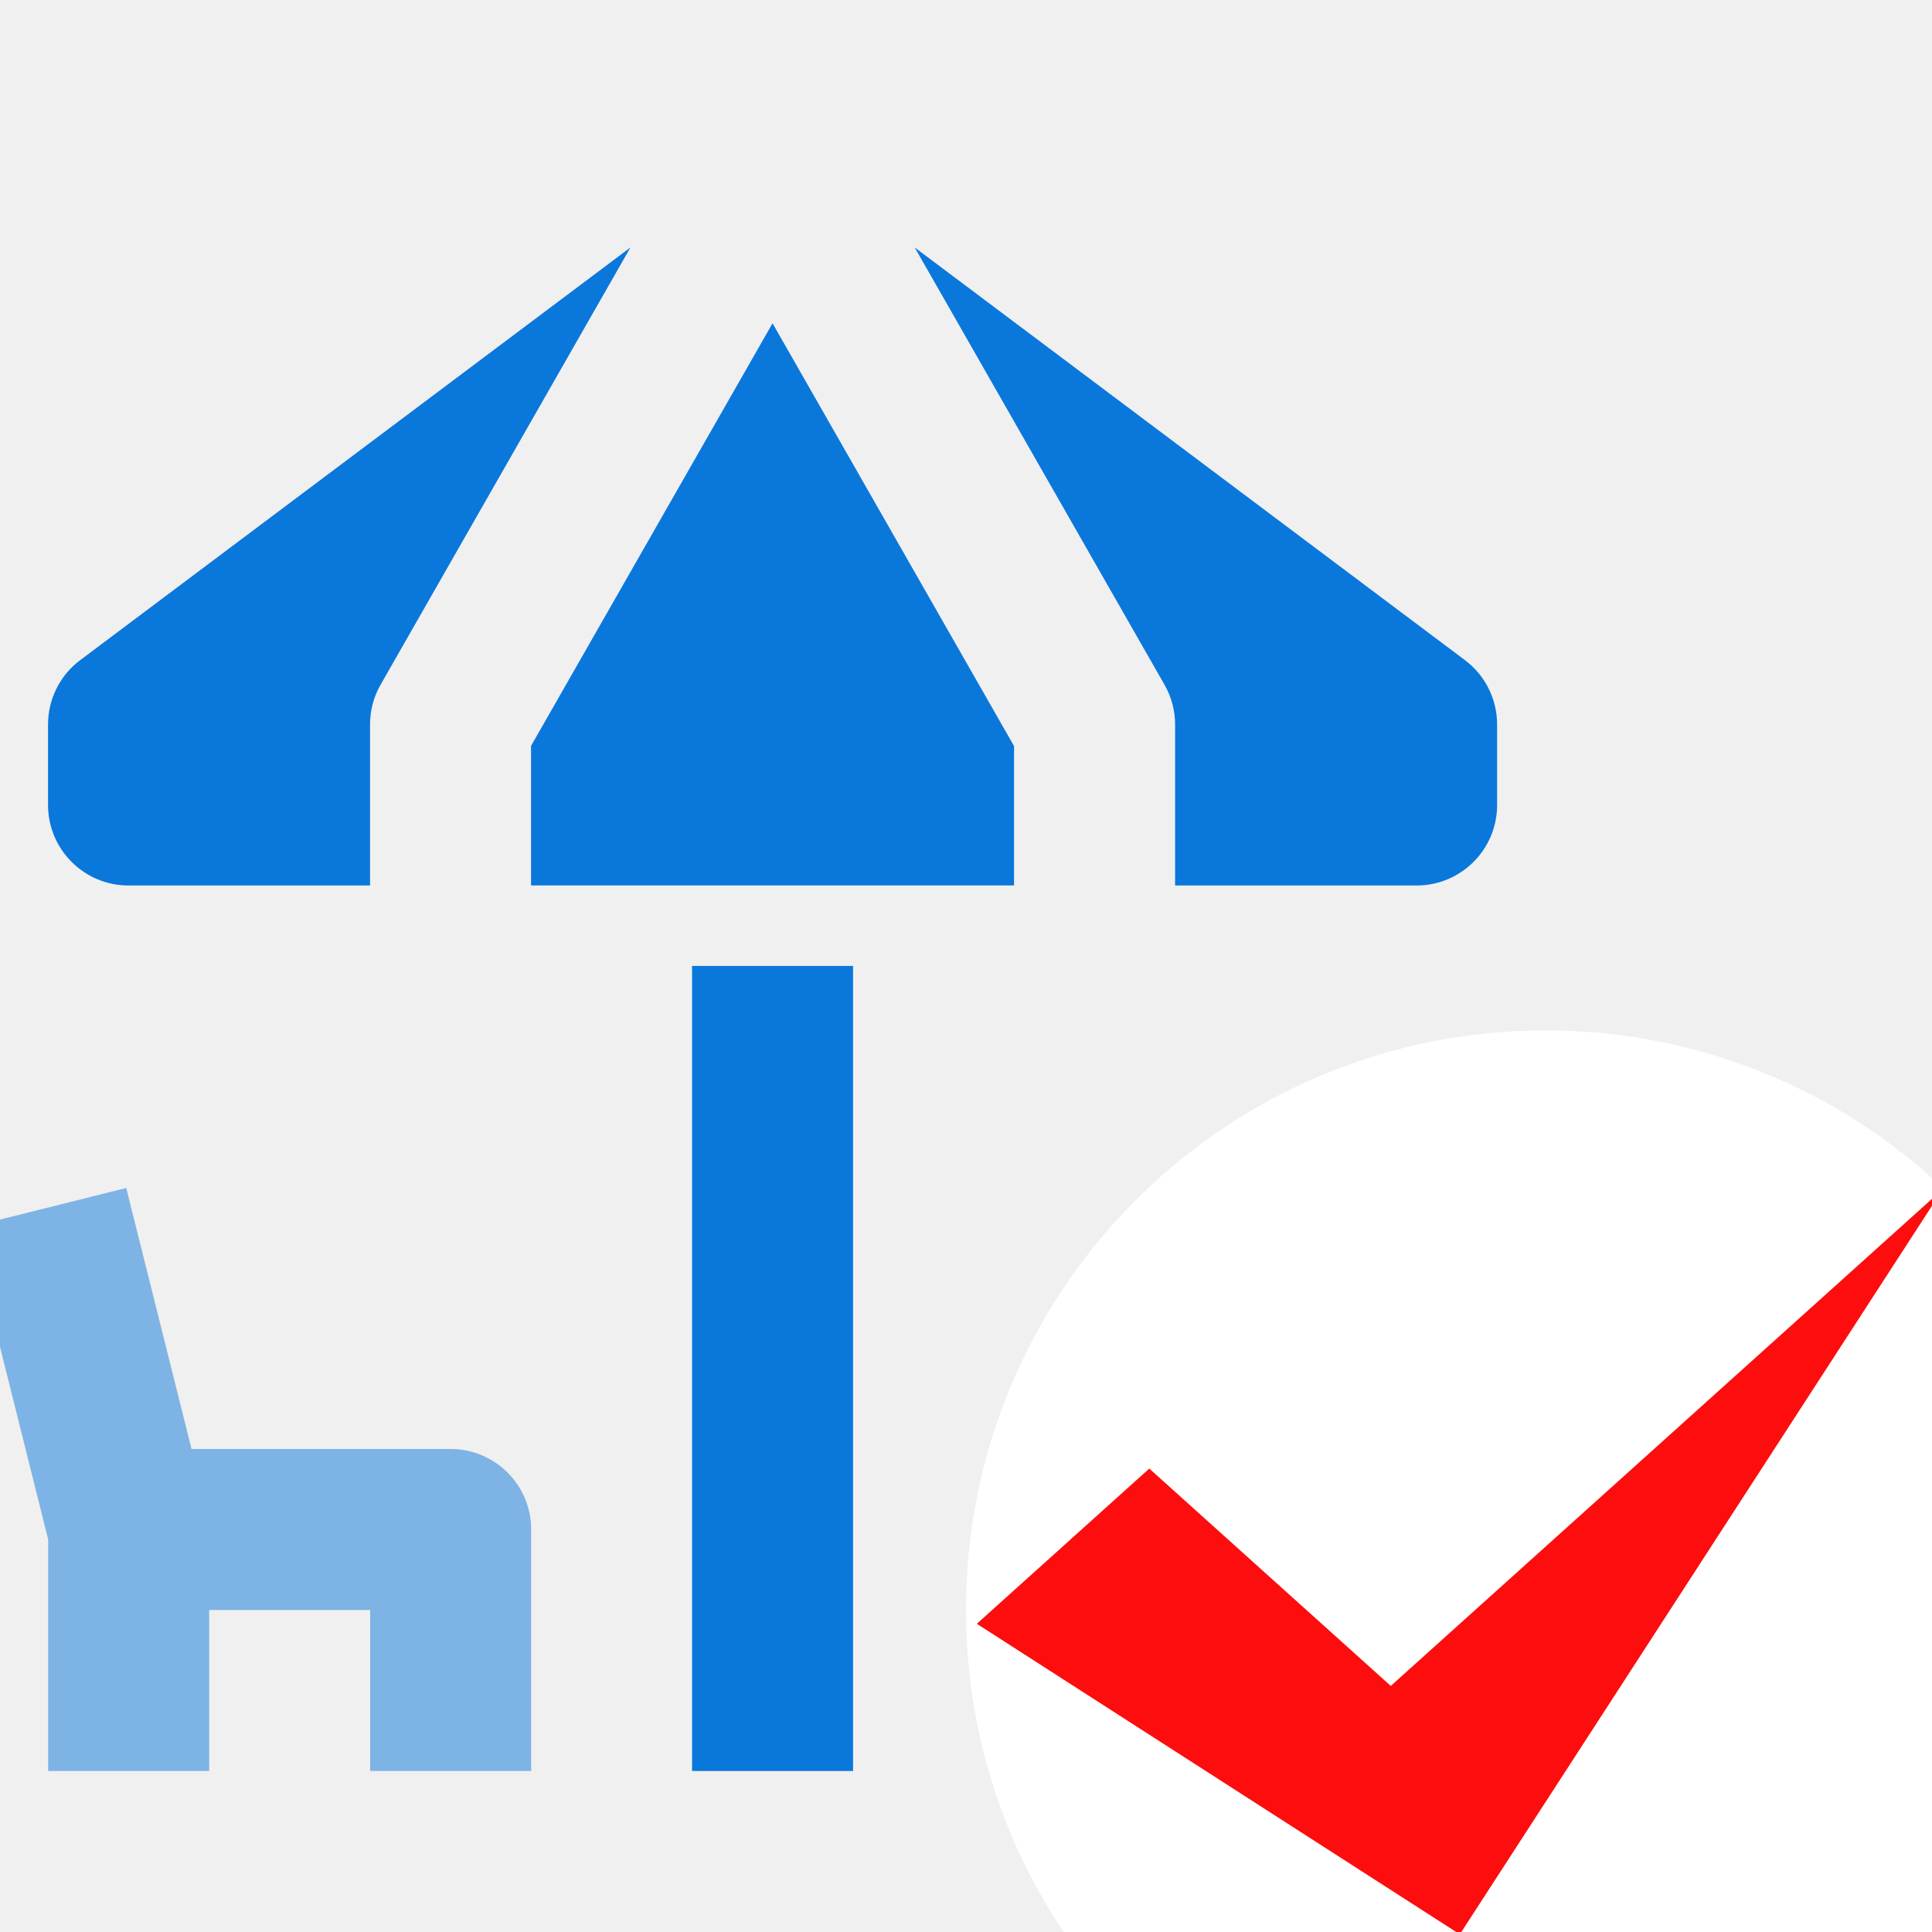
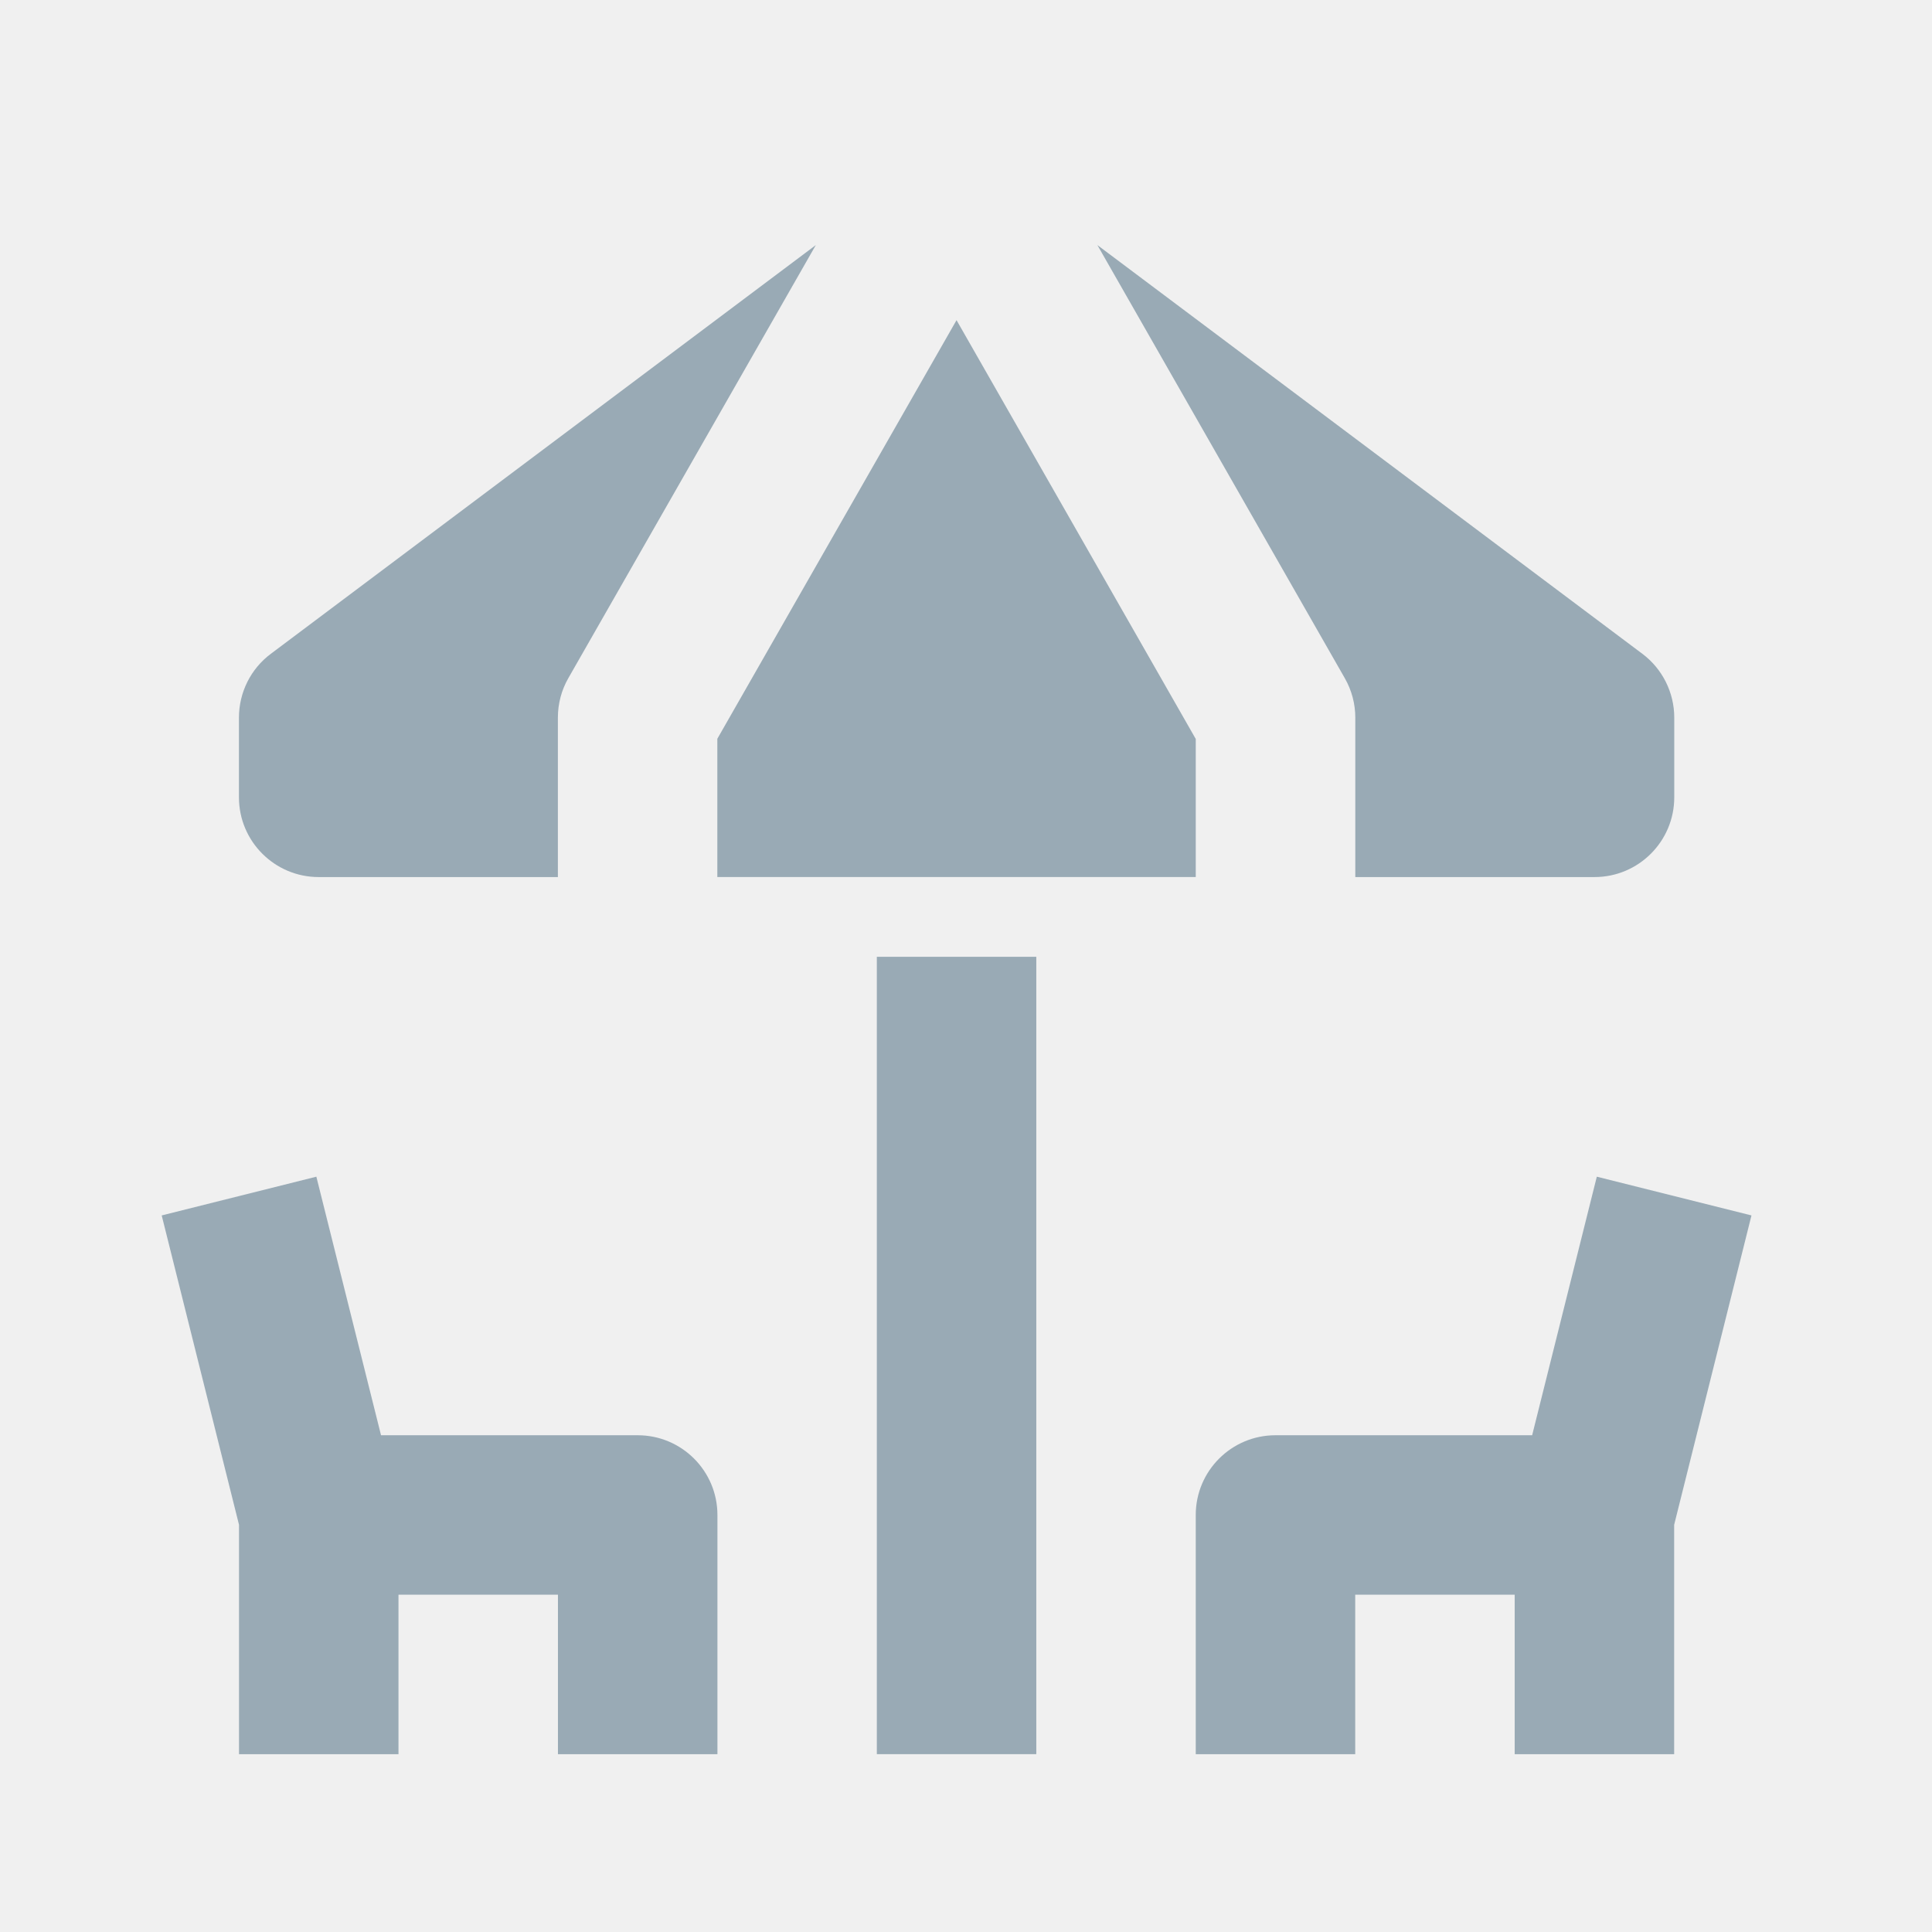
- <svg xmlns="http://www.w3.org/2000/svg" width="30" height="30" viewBox="0 0 30 30" fill="none">
-   <g clip-path="url(#clip0_9213_25676)">
-     <path d="M15.746 11.585L11.996 5.02L8.246 11.582V13.749H15.746V11.585Z" fill="#0A77DB" />
-     <path d="M1.996 13.75H5.746V11.25C5.746 11.032 5.802 10.819 5.911 10.63L9.79 3.842L1.246 10.25C0.931 10.485 0.746 10.856 0.746 11.25V12.5C0.746 13.19 1.306 13.75 1.996 13.75Z" fill="#0A77DB" />
-     <path d="M18.247 11.252V13.75H21.997C22.687 13.75 23.247 13.19 23.247 12.5V11.25C23.247 10.857 23.062 10.486 22.747 10.25L14.203 3.842L18.082 10.632C18.191 10.821 18.247 11.035 18.247 11.252Z" fill="#0A77DB" />
-     <path d="M13.246 14.999H10.746V27.5H13.246V14.999Z" fill="#0A77DB" />
-     <path d="M22.034 18.447L21.02 22.5H16.996C16.306 22.5 15.746 23.061 15.746 23.75V27.5H18.246V25H20.746V27.5H23.246V23.904L24.459 19.054L22.034 18.447Z" fill="#0A77DB" fill-opacity="0.5" />
-     <path d="M6.998 22.5H2.974L1.96 18.447L-0.465 19.054L0.748 23.904V27.5H3.248V25H5.748V27.5H8.248V23.75C8.248 23.061 7.688 22.5 6.998 22.5Z" fill="#0A77DB" fill-opacity="0.5" />
-     <circle cx="24" cy="25" r="9" fill="white" />
-     <path d="M17.846 22.804L15.168 25.214L22.668 30.036L30.168 18.464L21.596 26.179L17.846 22.804Z" fill="#FD0D0D" />
+ <svg xmlns="http://www.w3.org/2000/svg" width="59" height="59" viewBox="0 0 59 59" fill="none">
+   <g clip-path="url(#clip0_4922_105424)">
+     <path d="M36.516 22.566L29.211 9.777L21.906 22.561V26.783H36.516V22.566Z" fill="#99AAB5" />
+     <path d="M9.732 26.784H17.037V21.914C17.037 21.491 17.146 21.074 17.358 20.706L24.914 7.484L8.271 19.966C7.657 20.424 7.297 21.147 7.297 21.914V24.349C7.297 25.693 8.388 26.784 9.732 26.784Z" fill="#99AAB5" />
+     <path d="M41.389 21.919V26.784H48.694C50.038 26.784 51.129 25.693 51.129 24.349V21.914C51.129 21.15 50.769 20.426 50.155 19.966L33.512 7.484L41.068 20.711C41.279 21.079 41.389 21.495 41.389 21.919Z" fill="#99AAB5" />
+     <path d="M31.647 29.219H26.777V53.569H31.647V29.219Z" fill="#99AAB5" />
+     <path d="M48.764 35.934L46.789 43.83H38.951C37.606 43.83 36.516 44.921 36.516 46.265V53.57H41.386V48.7H46.256V53.57H51.126V46.565L53.487 37.117L48.764 35.934Z" fill="#99AAB5" />
+     <path d="M19.474 43.83H11.636L9.661 35.934L4.938 37.117L7.299 46.565V53.57H12.169V48.7H17.039V53.57H21.909V46.265C21.909 44.921 20.819 43.83 19.474 43.83Z" fill="#99AAB5" />
  </g>
  <defs>
-     <clipPath id="clip0_9213_25676">
-       <rect width="30" height="30" fill="white" />
+     <clipPath id="clip0_4922_105424">
+       <rect width="58.44" height="58.44" fill="white" />
    </clipPath>
  </defs>
</svg>
